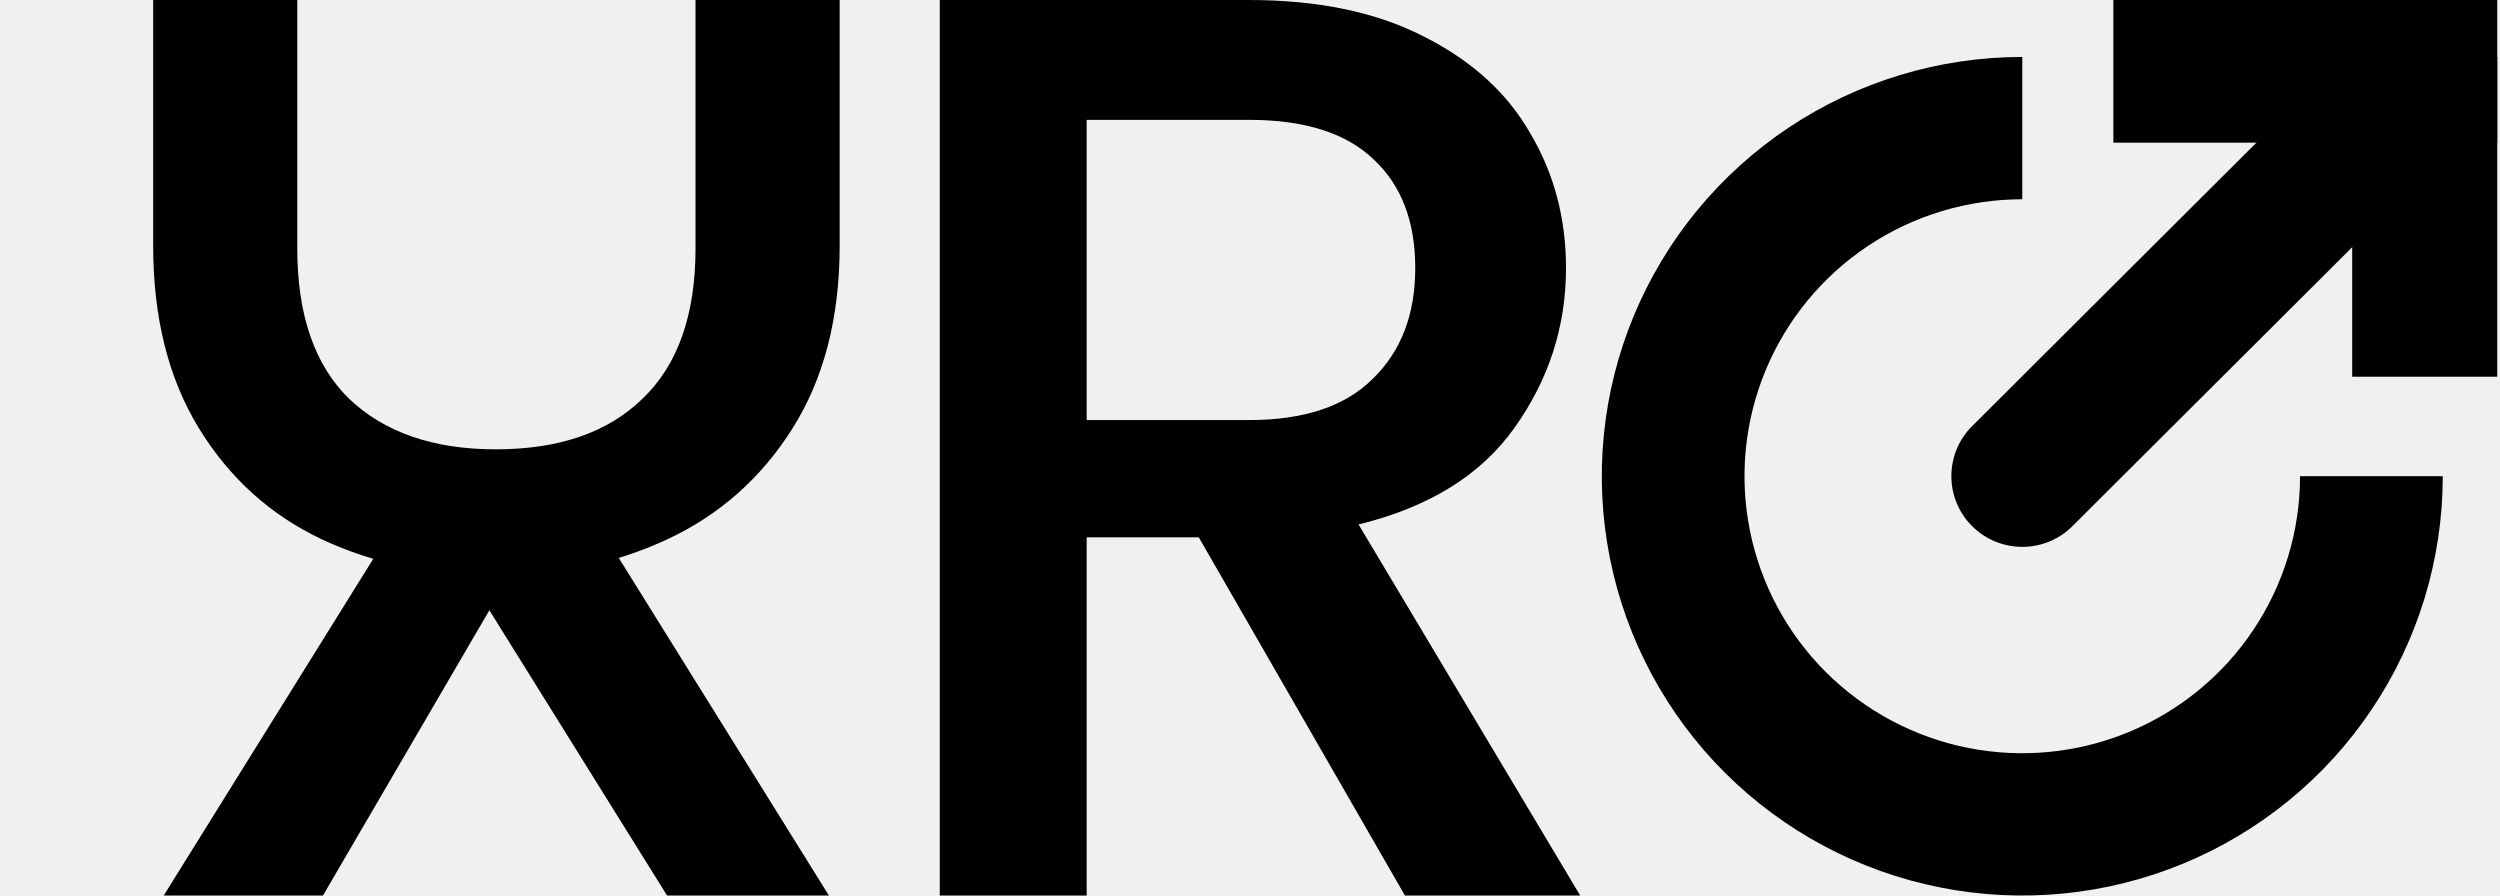
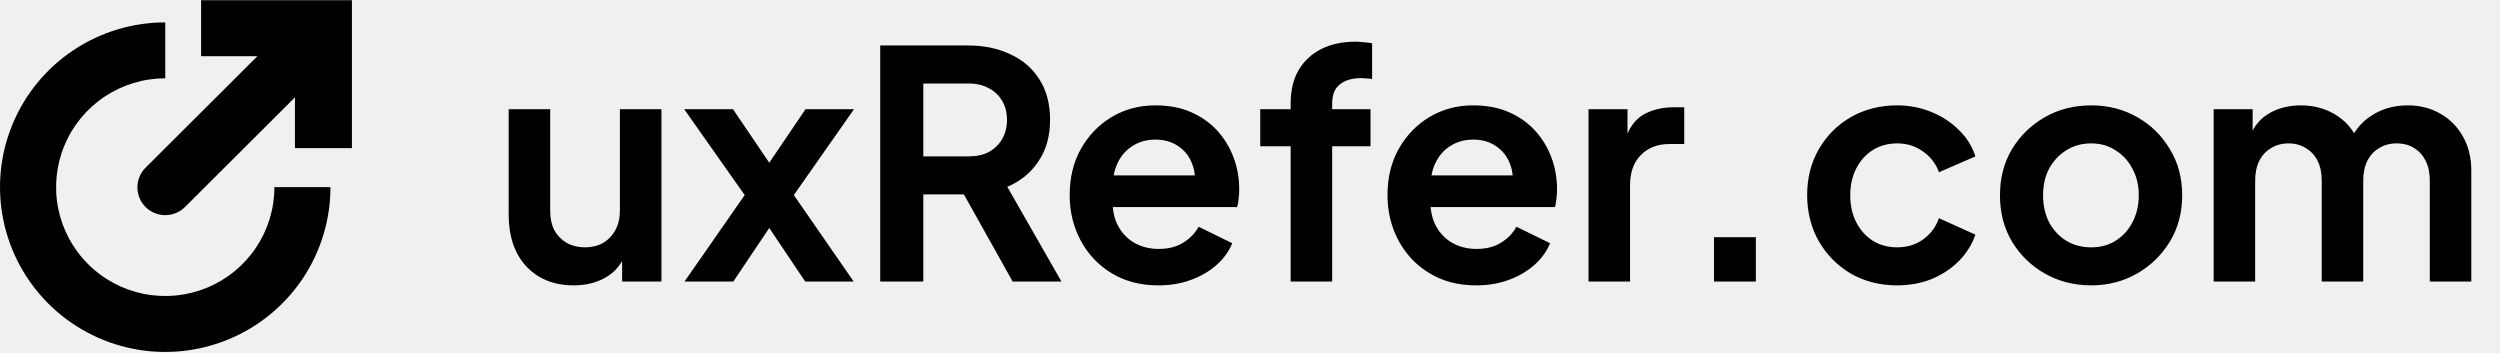
- <svg xmlns="http://www.w3.org/2000/svg" width="67" height="24" viewBox="0 0 67 24" fill="none">
-   <g clip-path="url(#clip0_4_422)">
-     <path d="M7.967 -8.355V6.655C7.967 8.439 8.43 9.783 9.356 10.687C10.305 11.59 11.615 12.042 13.287 12.042C14.981 12.042 16.291 11.59 17.217 10.687C18.166 9.783 18.64 8.439 18.64 6.655V-8.355H22.503V6.587C22.503 8.507 22.085 10.133 21.249 11.466C20.413 12.799 19.295 13.793 17.895 14.448C16.494 15.103 14.947 15.43 13.253 15.43C11.559 15.43 10.011 15.103 8.611 14.448C7.233 13.793 6.138 12.799 5.324 11.466C4.511 10.133 4.105 8.507 4.105 6.587V-8.355H7.967Z" fill="black" />
-     <g clip-path="url(#clip1_4_422)">
-       <path d="M15.453 13.137L22.771 24.894H18.434L13.115 16.355L8.134 24.894H3.831L11.149 13.137L3.797 1.346H8.134L13.487 9.952L18.502 1.346H22.805L15.453 13.137Z" fill="black" />
-     </g>
-   </g>
-   <path d="M37.652 24L32.127 14.4H29.123V24H25.186V0H33.474C35.316 0 36.87 0.322 38.136 0.967C39.425 1.612 40.38 2.475 41.002 3.557C41.647 4.639 41.969 5.847 41.969 7.183C41.969 8.748 41.508 10.175 40.588 11.465C39.69 12.731 38.297 13.594 36.409 14.055L42.349 24H37.652ZM29.123 11.258H33.474C34.947 11.258 36.052 10.889 36.789 10.152C37.549 9.416 37.929 8.426 37.929 7.183C37.929 5.94 37.56 4.973 36.824 4.282C36.087 3.568 34.97 3.212 33.474 3.212H29.123V11.258Z" fill="black" />
-   <path d="M54.197 1.526C51.968 1.526 49.789 2.185 47.936 3.42C46.083 4.655 44.639 6.41 43.786 8.463C42.933 10.516 42.71 12.776 43.145 14.956C43.579 17.135 44.653 19.137 46.228 20.709C47.804 22.28 49.812 23.351 51.998 23.784C54.184 24.218 56.45 23.995 58.509 23.145C60.568 22.294 62.328 20.854 63.566 19.006C64.805 17.158 65.466 14.986 65.466 12.763H61.641C61.641 14.231 61.204 15.667 60.386 16.887C59.569 18.108 58.406 19.059 57.046 19.621C55.685 20.183 54.189 20.33 52.745 20.044C51.3 19.757 49.974 19.05 48.933 18.012C47.892 16.974 47.183 15.651 46.896 14.211C46.608 12.771 46.756 11.279 47.319 9.923C47.883 8.566 48.837 7.407 50.061 6.591C51.285 5.776 52.724 5.34 54.197 5.34L54.197 1.526Z" fill="black" />
-   <path d="M61.989 2.311L64.677 4.991L55.541 14.101C54.799 14.841 53.596 14.841 52.853 14.101V14.101C52.111 13.36 52.111 12.16 52.853 11.42L61.989 2.311Z" fill="black" />
-   <rect x="63.039" y="1.528" width="3.887" height="8.568" fill="black" />
-   <rect x="66.925" width="3.824" height="10.287" transform="rotate(90 66.9255 0)" fill="black" />
-   <defs>
-     <clipPath id="clip0_4_422">
-       <rect width="24.706" height="24" fill="white" transform="translate(0.575439)" />
-     </clipPath>
-     <clipPath id="clip1_4_422">
-       <rect width="22.588" height="14.117" fill="white" transform="translate(2.69287 13.627)" />
-     </clipPath>
-   </defs>
+ <svg xmlns="http://www.w3.org/2000/svg" width="142" height="20" viewBox="0 0 142 20" fill="none">
+   <path d="M9.386 4.448C8.159 4.448 6.961 4.811 5.941 5.49C4.922 6.169 4.127 7.135 3.658 8.265C3.189 9.394 3.066 10.638 3.305 11.837C3.545 13.036 4.135 14.137 5.002 15.002C5.869 15.867 6.974 16.456 8.177 16.694C9.379 16.933 10.626 16.811 11.759 16.343C12.891 15.875 13.86 15.082 14.541 14.065C15.222 13.049 15.586 11.854 15.586 10.631H18.77C18.77 12.482 18.22 14.291 17.189 15.83C16.158 17.369 14.692 18.568 12.977 19.276C11.262 19.985 9.375 20.171 7.554 19.81C5.734 19.448 4.062 18.557 2.75 17.248C1.437 15.939 0.544 14.271 0.181 12.456C-0.181 10.641 0.004 8.76 0.715 7.05C1.425 5.34 2.628 3.878 4.172 2.85C5.715 1.821 7.529 1.272 9.386 1.272V4.448ZM19.989 8.413H16.752V5.53L10.507 11.758C9.888 12.374 8.887 12.374 8.268 11.758C7.65 11.141 7.65 10.142 8.268 9.525L14.618 3.194H11.422V0.01H19.989V8.413Z" fill="black" />
+   <path d="M32.583 16.209C31.827 16.209 31.167 16.041 30.603 15.705C30.051 15.369 29.625 14.901 29.325 14.301C29.037 13.701 28.893 12.999 28.893 12.195V6.201H31.251V11.997C31.251 12.405 31.329 12.765 31.485 13.077C31.653 13.377 31.887 13.617 32.187 13.797C32.499 13.965 32.847 14.049 33.231 14.049C33.615 14.049 33.957 13.965 34.257 13.797C34.557 13.617 34.791 13.371 34.959 13.059C35.127 12.747 35.211 12.375 35.211 11.943V6.201H37.569V15.993H35.337V14.067L35.535 14.409C35.307 15.009 34.929 15.459 34.401 15.759C33.885 16.059 33.279 16.209 32.583 16.209ZM38.879 15.993L42.299 11.079L38.861 6.201H41.633L44.315 10.161H43.073L45.755 6.201H48.509L45.089 11.079L48.491 15.993H45.737L43.091 12.051H44.297L41.651 15.993H38.879ZM49.996 15.993V2.583H54.982C55.894 2.583 56.698 2.751 57.394 3.087C58.102 3.411 58.654 3.891 59.05 4.527C59.446 5.151 59.644 5.913 59.644 6.813C59.644 7.737 59.422 8.523 58.978 9.171C58.546 9.819 57.958 10.299 57.214 10.611L60.292 15.993H57.52L54.226 10.107L55.81 11.043H52.444V15.993H49.996ZM52.444 8.883H55.018C55.462 8.883 55.846 8.799 56.17 8.631C56.494 8.451 56.746 8.205 56.926 7.893C57.106 7.581 57.196 7.221 57.196 6.813C57.196 6.393 57.106 6.033 56.926 5.733C56.746 5.421 56.494 5.181 56.17 5.013C55.846 4.833 55.462 4.743 55.018 4.743H52.444V8.883ZM65.798 16.209C64.79 16.209 63.908 15.981 63.152 15.525C62.396 15.069 61.808 14.451 61.388 13.671C60.968 12.891 60.758 12.027 60.758 11.079C60.758 10.095 60.968 9.225 61.388 8.469C61.82 7.701 62.402 7.095 63.134 6.651C63.878 6.207 64.706 5.985 65.618 5.985C66.386 5.985 67.058 6.111 67.634 6.363C68.222 6.615 68.72 6.963 69.128 7.407C69.536 7.851 69.848 8.361 70.064 8.937C70.28 9.501 70.388 10.113 70.388 10.773C70.388 10.941 70.376 11.115 70.352 11.295C70.34 11.475 70.31 11.631 70.262 11.763H62.702V9.963H68.93L67.814 10.809C67.922 10.257 67.892 9.765 67.724 9.333C67.568 8.901 67.304 8.559 66.932 8.307C66.572 8.055 66.134 7.929 65.618 7.929C65.126 7.929 64.688 8.055 64.304 8.307C63.92 8.547 63.626 8.907 63.422 9.387C63.23 9.855 63.158 10.425 63.206 11.097C63.158 11.697 63.236 12.231 63.44 12.699C63.656 13.155 63.968 13.509 64.376 13.761C64.796 14.013 65.276 14.139 65.816 14.139C66.356 14.139 66.812 14.025 67.184 13.797C67.568 13.569 67.868 13.263 68.084 12.879L69.992 13.815C69.8 14.283 69.5 14.697 69.092 15.057C68.684 15.417 68.198 15.699 67.634 15.903C67.082 16.107 66.47 16.209 65.798 16.209ZM73.309 15.993V8.307H71.581V6.201H73.309V5.877C73.309 5.133 73.459 4.503 73.759 3.987C74.071 3.459 74.503 3.057 75.055 2.781C75.607 2.505 76.261 2.367 77.017 2.367C77.161 2.367 77.317 2.379 77.485 2.403C77.665 2.415 77.815 2.433 77.935 2.457V4.491C77.815 4.467 77.701 4.455 77.593 4.455C77.497 4.443 77.407 4.437 77.323 4.437C76.795 4.437 76.387 4.557 76.099 4.797C75.811 5.025 75.667 5.385 75.667 5.877V6.201H77.845V8.307H75.667V15.993H73.309ZM83.85 16.209C82.842 16.209 81.96 15.981 81.204 15.525C80.448 15.069 79.86 14.451 79.44 13.671C79.02 12.891 78.81 12.027 78.81 11.079C78.81 10.095 79.02 9.225 79.44 8.469C79.872 7.701 80.454 7.095 81.186 6.651C81.93 6.207 82.758 5.985 83.67 5.985C84.438 5.985 85.11 6.111 85.686 6.363C86.274 6.615 86.772 6.963 87.18 7.407C87.588 7.851 87.9 8.361 88.116 8.937C88.332 9.501 88.44 10.113 88.44 10.773C88.44 10.941 88.428 11.115 88.404 11.295C88.392 11.475 88.362 11.631 88.314 11.763H80.754V9.963H86.982L85.866 10.809C85.974 10.257 85.944 9.765 85.776 9.333C85.62 8.901 85.356 8.559 84.984 8.307C84.624 8.055 84.186 7.929 83.67 7.929C83.178 7.929 82.74 8.055 82.356 8.307C81.972 8.547 81.678 8.907 81.474 9.387C81.282 9.855 81.21 10.425 81.258 11.097C81.21 11.697 81.288 12.231 81.492 12.699C81.708 13.155 82.02 13.509 82.428 13.761C82.848 14.013 83.328 14.139 83.868 14.139C84.408 14.139 84.864 14.025 85.236 13.797C85.62 13.569 85.92 13.263 86.136 12.879L88.044 13.815C87.852 14.283 87.552 14.697 87.144 15.057C86.736 15.417 86.25 15.699 85.686 15.903C85.134 16.107 84.522 16.209 83.85 16.209ZM90.228 15.993V6.201H92.442V8.379L92.262 8.055C92.49 7.323 92.844 6.813 93.324 6.525C93.816 6.237 94.404 6.093 95.088 6.093H95.664V8.181H94.818C94.146 8.181 93.606 8.391 93.198 8.811C92.79 9.219 92.586 9.795 92.586 10.539V15.993H90.228ZM97.356 15.993V13.473H99.732V15.993H97.356ZM107.758 16.209C106.786 16.209 105.91 15.987 105.13 15.543C104.362 15.087 103.756 14.475 103.312 13.707C102.868 12.927 102.646 12.051 102.646 11.079C102.646 10.107 102.868 9.237 103.312 8.469C103.756 7.701 104.362 7.095 105.13 6.651C105.91 6.207 106.786 5.985 107.758 5.985C108.454 5.985 109.102 6.111 109.702 6.363C110.302 6.603 110.818 6.939 111.25 7.371C111.694 7.791 112.012 8.295 112.204 8.883L110.134 9.783C109.954 9.291 109.648 8.895 109.216 8.595C108.796 8.295 108.31 8.145 107.758 8.145C107.242 8.145 106.78 8.271 106.372 8.523C105.976 8.775 105.664 9.123 105.436 9.567C105.208 10.011 105.094 10.521 105.094 11.097C105.094 11.673 105.208 12.183 105.436 12.627C105.664 13.071 105.976 13.419 106.372 13.671C106.78 13.923 107.242 14.049 107.758 14.049C108.322 14.049 108.814 13.899 109.234 13.599C109.654 13.299 109.954 12.897 110.134 12.393L112.204 13.329C112.012 13.881 111.7 14.379 111.268 14.823C110.836 15.255 110.32 15.597 109.72 15.849C109.12 16.089 108.466 16.209 107.758 16.209ZM118.782 16.209C117.822 16.209 116.946 15.987 116.154 15.543C115.374 15.099 114.75 14.493 114.282 13.725C113.826 12.957 113.598 12.081 113.598 11.097C113.598 10.113 113.826 9.237 114.282 8.469C114.75 7.701 115.374 7.095 116.154 6.651C116.934 6.207 117.81 5.985 118.782 5.985C119.742 5.985 120.612 6.207 121.392 6.651C122.172 7.095 122.79 7.701 123.246 8.469C123.714 9.225 123.948 10.101 123.948 11.097C123.948 12.081 123.714 12.957 123.246 13.725C122.778 14.493 122.154 15.099 121.374 15.543C120.594 15.987 119.73 16.209 118.782 16.209ZM118.782 14.049C119.31 14.049 119.772 13.923 120.168 13.671C120.576 13.419 120.894 13.071 121.122 12.627C121.362 12.171 121.482 11.661 121.482 11.097C121.482 10.521 121.362 10.017 121.122 9.585C120.894 9.141 120.576 8.793 120.168 8.541C119.772 8.277 119.31 8.145 118.782 8.145C118.242 8.145 117.768 8.277 117.36 8.541C116.952 8.793 116.628 9.141 116.388 9.585C116.16 10.017 116.046 10.521 116.046 11.097C116.046 11.661 116.16 12.171 116.388 12.627C116.628 13.071 116.952 13.419 117.36 13.671C117.768 13.923 118.242 14.049 118.782 14.049ZM125.736 15.993V6.201H127.95V8.469L127.698 8.091C127.878 7.383 128.238 6.855 128.778 6.507C129.318 6.159 129.954 5.985 130.686 5.985C131.49 5.985 132.198 6.195 132.81 6.615C133.422 7.035 133.818 7.587 133.998 8.271L133.332 8.325C133.632 7.545 134.082 6.963 134.682 6.579C135.282 6.183 135.972 5.985 136.752 5.985C137.448 5.985 138.066 6.141 138.606 6.453C139.158 6.765 139.59 7.203 139.902 7.767C140.214 8.319 140.37 8.961 140.37 9.693V15.993H138.012V10.251C138.012 9.819 137.934 9.447 137.778 9.135C137.622 8.823 137.406 8.583 137.13 8.415C136.854 8.235 136.518 8.145 136.122 8.145C135.75 8.145 135.42 8.235 135.132 8.415C134.844 8.583 134.622 8.823 134.466 9.135C134.31 9.447 134.232 9.819 134.232 10.251V15.993H131.874V10.251C131.874 9.819 131.796 9.447 131.64 9.135C131.484 8.823 131.262 8.583 130.974 8.415C130.698 8.235 130.368 8.145 129.984 8.145C129.612 8.145 129.282 8.235 128.994 8.415C128.706 8.583 128.484 8.823 128.328 9.135C128.172 9.447 128.094 9.819 128.094 10.251V15.993H125.736Z" fill="black" />
</svg>
